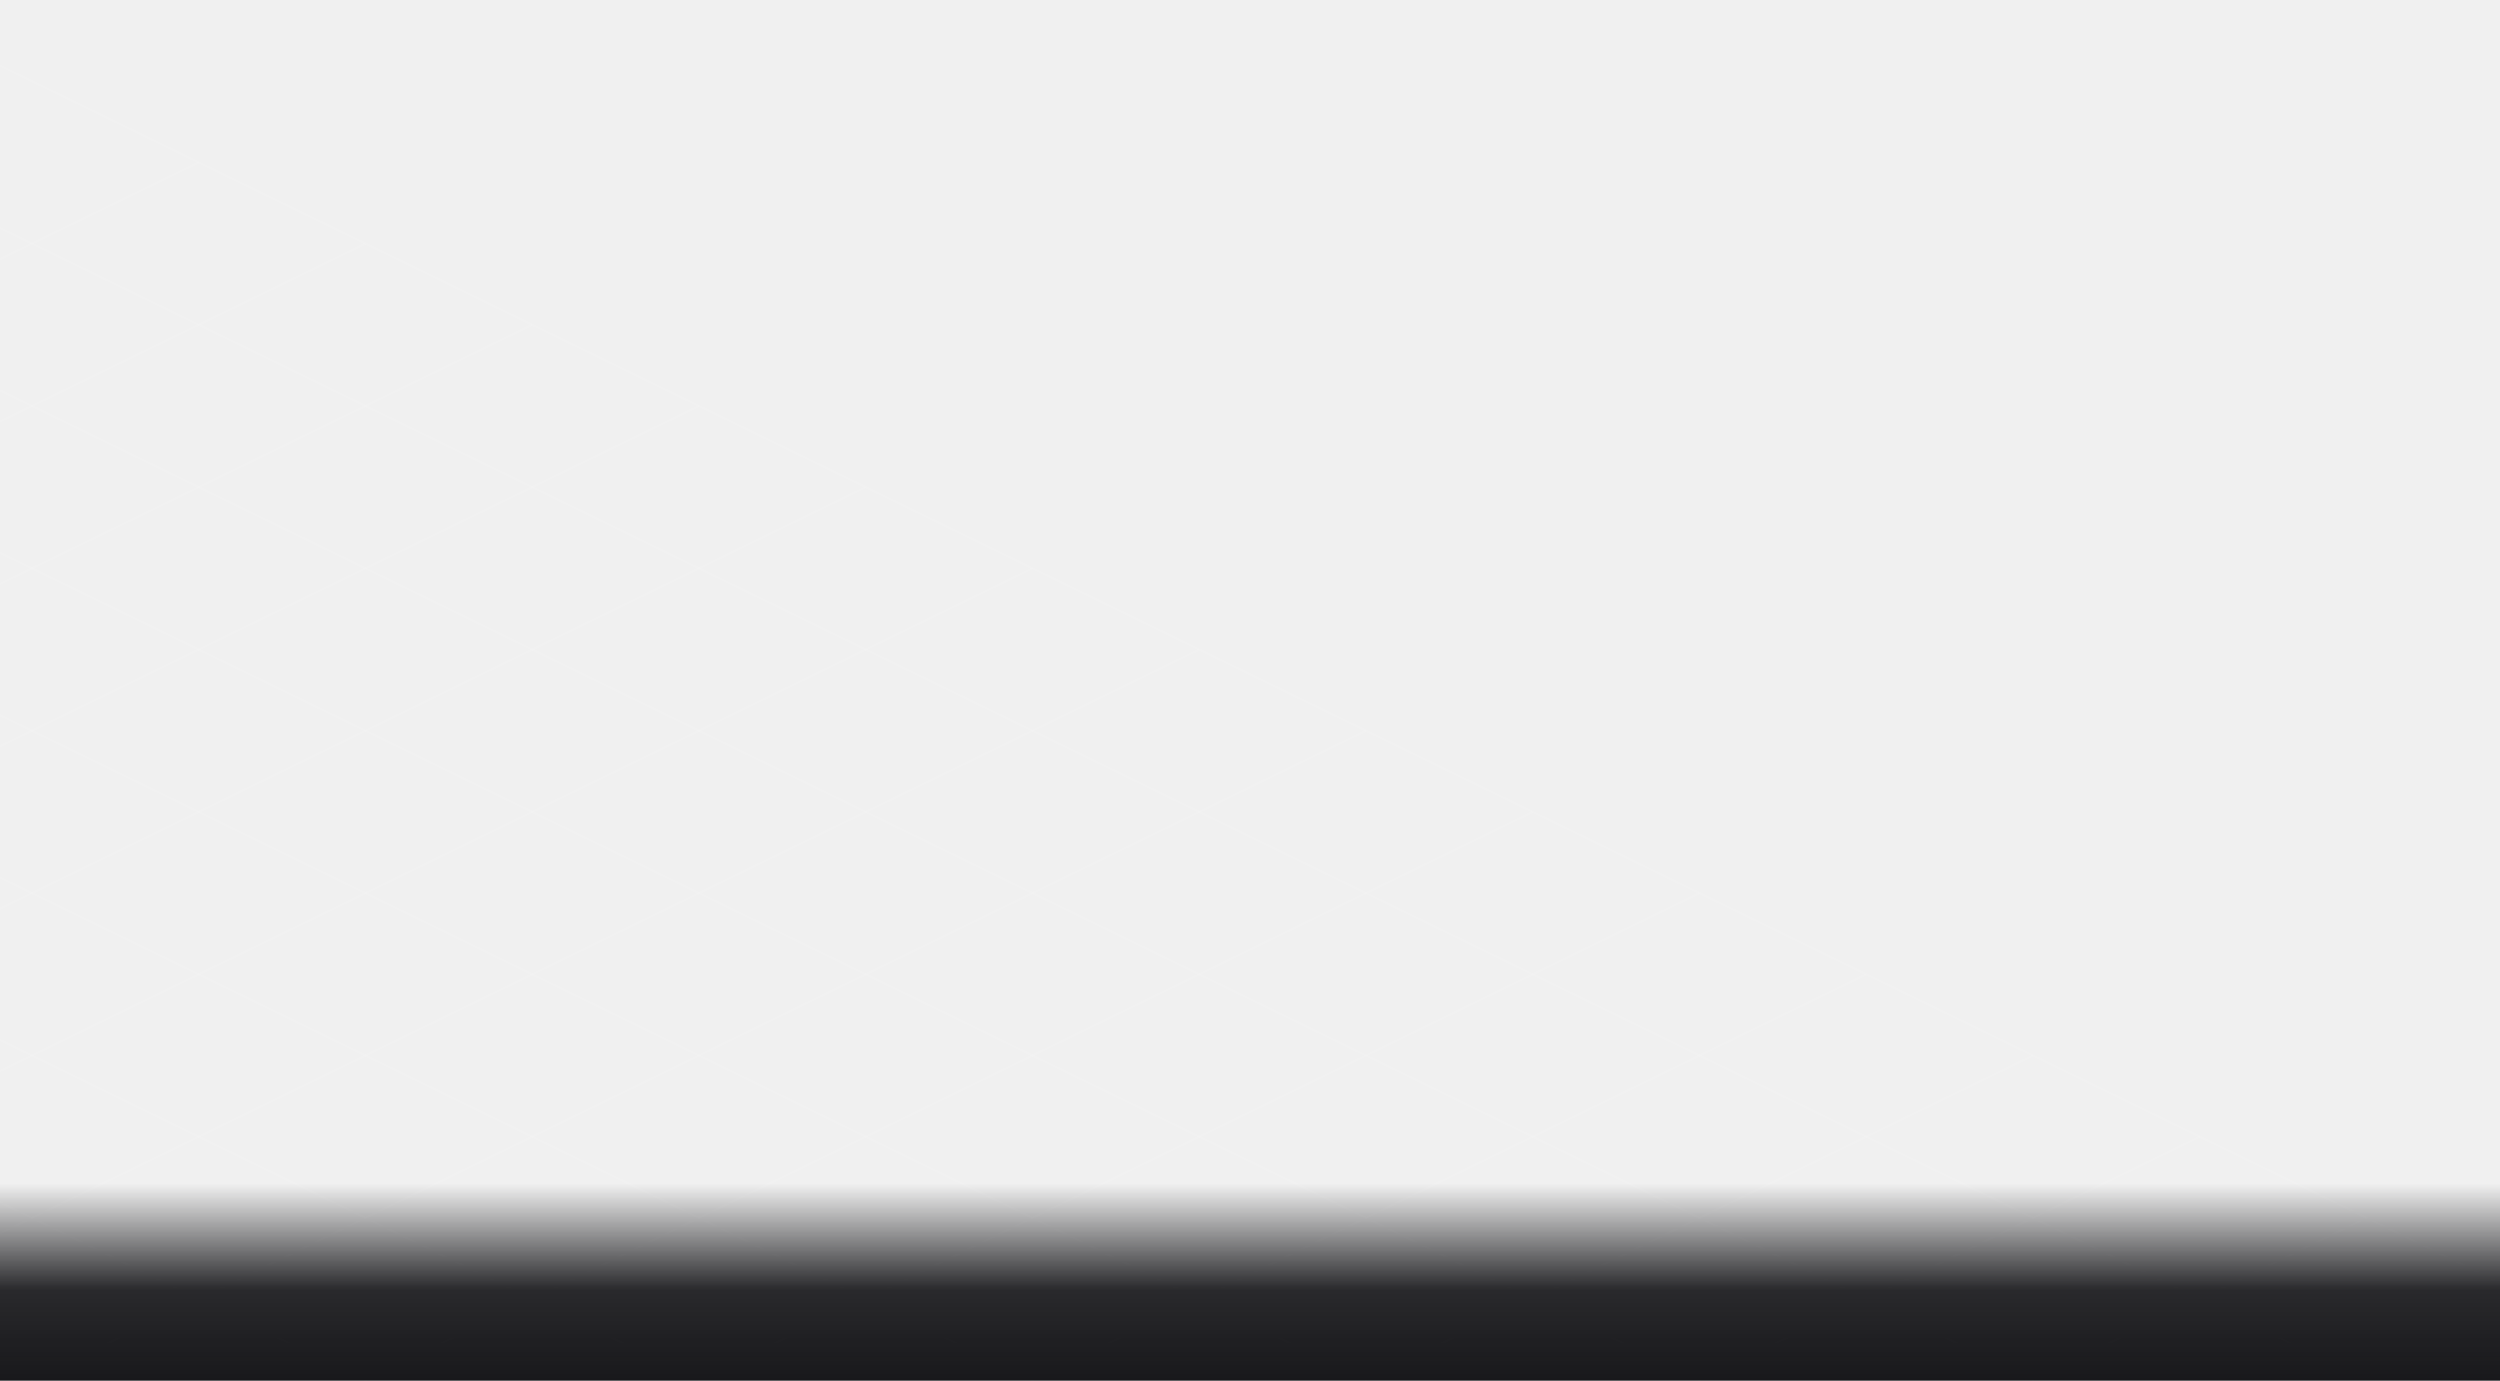
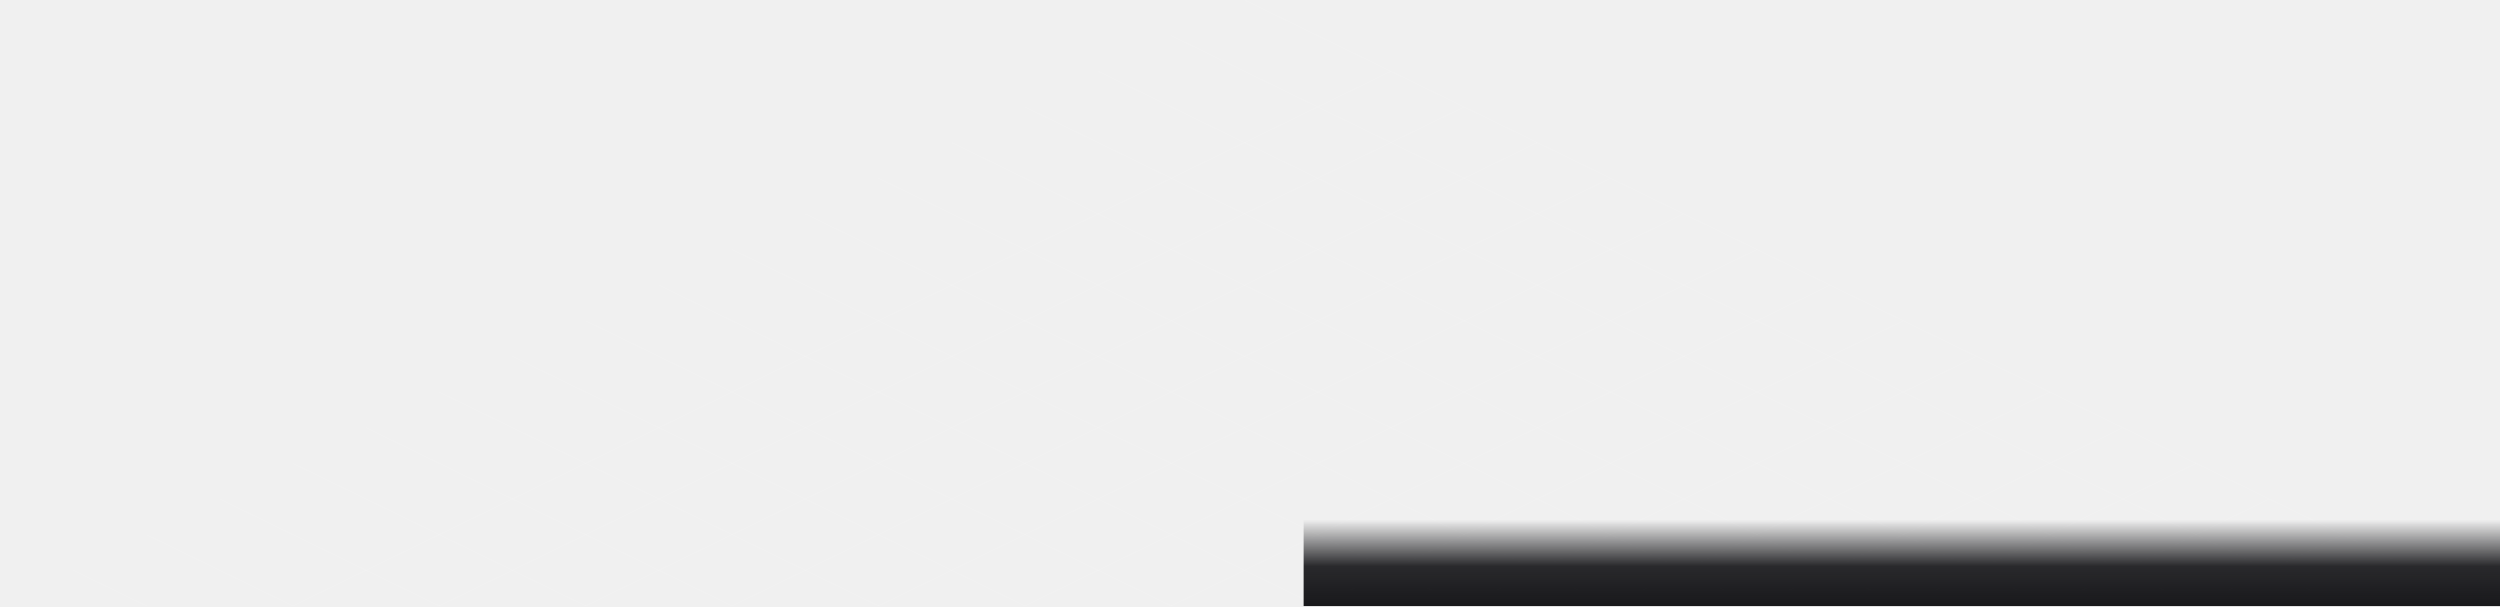
- <svg xmlns="http://www.w3.org/2000/svg" width="1320" height="729" viewBox="0 0 1320 729" fill="none">
-   <g clip-path="url(#clip0_50_2056)">
-     <path opacity="0.2" d="M-71.193 0L1425.61 728.783" stroke="white" stroke-opacity="0.4" />
-     <path opacity="0.2" d="M-159.241 42.869L1337.57 771.652" stroke="white" stroke-opacity="0.4" />
-     <path opacity="0.2" d="M-247.289 85.738L1249.52 814.521" stroke="white" stroke-opacity="0.4" />
-     <path opacity="0.2" d="M-335.336 128.609L1161.47 857.392" stroke="white" stroke-opacity="0.4" />
-     <path opacity="0.2" d="M-423.383 171.479L1073.42 900.261" stroke="white" stroke-opacity="0.4" />
-     <path opacity="0.2" d="M-511.43 214.348L985.377 943.13" stroke="white" stroke-opacity="0.4" />
-     <path opacity="0.2" d="M-599.478 257.217L897.33 986" stroke="white" stroke-opacity="0.4" />
-     <path opacity="0.2" d="M-687.526 300.088L809.281 1028.87" stroke="white" stroke-opacity="0.4" />
-     <path opacity="0.2" d="M-775.574 342.957L721.234 1071.74" stroke="white" stroke-opacity="0.4" />
-     <path opacity="0.2" d="M-863.62 385.826L633.187 1114.61" stroke="white" stroke-opacity="0.4" />
-     <path opacity="0.2" d="M-951.668 428.695L545.139 1157.48" stroke="white" stroke-opacity="0.4" />
-     <path opacity="0.2" d="M-1039.71 471.564L457.093 1200.35" stroke="white" stroke-opacity="0.4" />
-     <path opacity="0.2" d="M-1127.76 514.436L369.045 1243.22" stroke="white" stroke-opacity="0.4" />
-     <path opacity="0.2" d="M-1215.81 557.305L280.996 1286.09" stroke="white" stroke-opacity="0.4" />
-     <path opacity="0.2" d="M-1303.86 600.174L192.949 1328.96" stroke="white" stroke-opacity="0.4" />
-     <path opacity="0.2" d="M-1391.91 643.043L104.902 1371.83" stroke="white" stroke-opacity="0.4" />
-     <path opacity="0.2" d="M-1479.95 685.914L16.855 1414.7" stroke="white" stroke-opacity="0.4" />
-     <path opacity="0.2" d="M104.902 85.738L-1391.91 814.521" stroke="white" stroke-opacity="0.4" />
-     <path opacity="0.2" d="M192.949 128.609L-1303.86 857.392" stroke="white" stroke-opacity="0.4" />
-     <path opacity="0.2" d="M280.997 171.479L-1215.81 900.261" stroke="white" stroke-opacity="0.4" />
-     <path opacity="0.2" d="M369.045 214.348L-1127.76 943.13" stroke="white" stroke-opacity="0.4" />
-     <path opacity="0.2" d="M457.092 257.217L-1039.72 986" stroke="white" stroke-opacity="0.4" />
-     <path opacity="0.2" d="M545.139 300.088L-951.668 1028.87" stroke="white" stroke-opacity="0.4" />
-     <path opacity="0.2" d="M633.187 342.957L-863.621 1071.74" stroke="white" stroke-opacity="0.4" />
-     <path opacity="0.2" d="M721.217 385.826L-775.59 1114.61" stroke="white" stroke-opacity="0.4" />
-     <path opacity="0.2" d="M809.265 428.695L-687.543 1157.48" stroke="white" stroke-opacity="0.4" />
-     <path opacity="0.2" d="M897.312 471.564L-599.496 1200.35" stroke="white" stroke-opacity="0.4" />
-     <path opacity="0.2" d="M985.359 514.436L-511.448 1243.22" stroke="white" stroke-opacity="0.4" />
-     <path opacity="0.2" d="M1073.41 557.305L-423.401 1286.09" stroke="white" stroke-opacity="0.4" />
-     <path opacity="0.2" d="M1161.45 600.174L-335.353 1328.96" stroke="white" stroke-opacity="0.4" />
-     <path opacity="0.2" d="M1249.5 643.043L-247.306 1371.83" stroke="white" stroke-opacity="0.4" />
-     <rect y="625" width="1439" height="104" fill="url(#paint0_linear_50_2056)" />
+ <svg xmlns="http://www.w3.org/2000/svg" width="3007" height="729" viewBox="0 0 3007 729" fill="none">
+   <g clip-path="url(#clip0_29830_2259)">
+     <path opacity="0.2" d="M1496.81 0L2993.61 728.783" stroke="white" stroke-opacity="0.4" />
+     <path opacity="0.2" d="M1408.76 42.869L2905.57 771.652" stroke="white" stroke-opacity="0.4" />
+     <path opacity="0.2" d="M1320.71 85.738L2817.52 814.521" stroke="white" stroke-opacity="0.4" />
+     <path opacity="0.2" d="M1232.66 128.609L2729.47 857.392" stroke="white" stroke-opacity="0.4" />
+     <path opacity="0.2" d="M1144.62 171.479L2641.42 900.261" stroke="white" stroke-opacity="0.4" />
+     <path opacity="0.2" d="M1056.57 214.348L2553.38 943.13" stroke="white" stroke-opacity="0.4" />
+     <path opacity="0.2" d="M968.522 257.217L2465.33 986" stroke="white" stroke-opacity="0.4" />
+     <path opacity="0.2" d="M880.474 300.088L2377.28 1028.87" stroke="white" stroke-opacity="0.4" />
+     <path opacity="0.2" d="M792.426 342.957L2289.23 1071.74" stroke="white" stroke-opacity="0.4" />
+     <path opacity="0.2" d="M704.38 385.826L2201.19 1114.61" stroke="white" stroke-opacity="0.4" />
+     <path opacity="0.2" d="M616.332 428.695L2113.14 1157.48" stroke="white" stroke-opacity="0.4" />
+     <path opacity="0.2" d="M528.285 471.564L2025.09 1200.35" stroke="white" stroke-opacity="0.4" />
+     <path opacity="0.2" d="M440.237 514.436L1937.04 1243.22" stroke="white" stroke-opacity="0.4" />
+     <path opacity="0.2" d="M352.188 557.305L1849 1286.09" stroke="white" stroke-opacity="0.4" />
+     <path opacity="0.2" d="M264.142 600.174L1760.95 1328.96" stroke="white" stroke-opacity="0.4" />
+     <path opacity="0.2" d="M176.095 643.043L1672.9 1371.83" stroke="white" stroke-opacity="0.4" />
+     <path opacity="0.2" d="M88.047 685.914L1584.85 1414.7" stroke="white" stroke-opacity="0.4" />
+     <path opacity="0.2" d="M0 728.783L1496.81 1457.57" stroke="white" stroke-opacity="0.4" />
+     <path opacity="0.2" d="M1672.9 85.738L176.095 814.521" stroke="white" stroke-opacity="0.4" />
+     <path opacity="0.2" d="M1760.95 128.609L264.142 857.392" stroke="white" stroke-opacity="0.4" />
+     <path opacity="0.2" d="M1849 171.479L352.189 900.261" stroke="white" stroke-opacity="0.4" />
+     <path opacity="0.2" d="M1937.04 214.348L440.237 943.13" stroke="white" stroke-opacity="0.4" />
+     <path opacity="0.2" d="M2025.09 257.217L528.284 986" stroke="white" stroke-opacity="0.4" />
+     <path opacity="0.2" d="M2113.14 300.088L616.332 1028.87" stroke="white" stroke-opacity="0.4" />
+     <path opacity="0.2" d="M2201.19 342.957L704.379 1071.74" stroke="white" stroke-opacity="0.4" />
+     <path opacity="0.2" d="M2289.22 385.826L792.41 1114.61" stroke="white" stroke-opacity="0.4" />
+     <path opacity="0.2" d="M2377.26 428.695L880.457 1157.48" stroke="white" stroke-opacity="0.4" />
+     <path opacity="0.2" d="M2465.31 471.564L968.504 1200.35" stroke="white" stroke-opacity="0.4" />
+     <path opacity="0.2" d="M2553.36 514.436L1056.55 1243.22" stroke="white" stroke-opacity="0.4" />
+     <path opacity="0.2" d="M2641.41 557.305L1144.6 1286.09" stroke="white" stroke-opacity="0.4" />
+     <path opacity="0.2" d="M2729.45 600.174L1232.65 1328.96" stroke="white" stroke-opacity="0.4" />
+     <path opacity="0.2" d="M2817.5 643.043L1320.69 1371.83" stroke="white" stroke-opacity="0.4" />
+     <rect x="1568" y="625" width="1439" height="104" fill="url(#paint0_linear_29830_2259)" />
  </g>
  <defs>
-     <linearGradient id="paint0_linear_50_2056" x1="719.5" y1="625" x2="719.5" y2="729" gradientUnits="userSpaceOnUse">
+     <linearGradient id="paint0_linear_29830_2259" x1="2287.5" y1="625" x2="2287.5" y2="729" gradientUnits="userSpaceOnUse">
      <stop stop-color="#18181B" stop-opacity="0" />
      <stop offset="0.54" stop-color="#18181B" stop-opacity="0.92" />
      <stop offset="1" stop-color="#18181B" />
    </linearGradient>
-     <clipPath id="clip0_50_2056">
-       <rect width="2888" height="729" fill="white" transform="translate(-1568)" />
+     <clipPath id="clip0_29830_2259">
+       <rect width="3007" height="729" fill="white" />
    </clipPath>
  </defs>
</svg>
